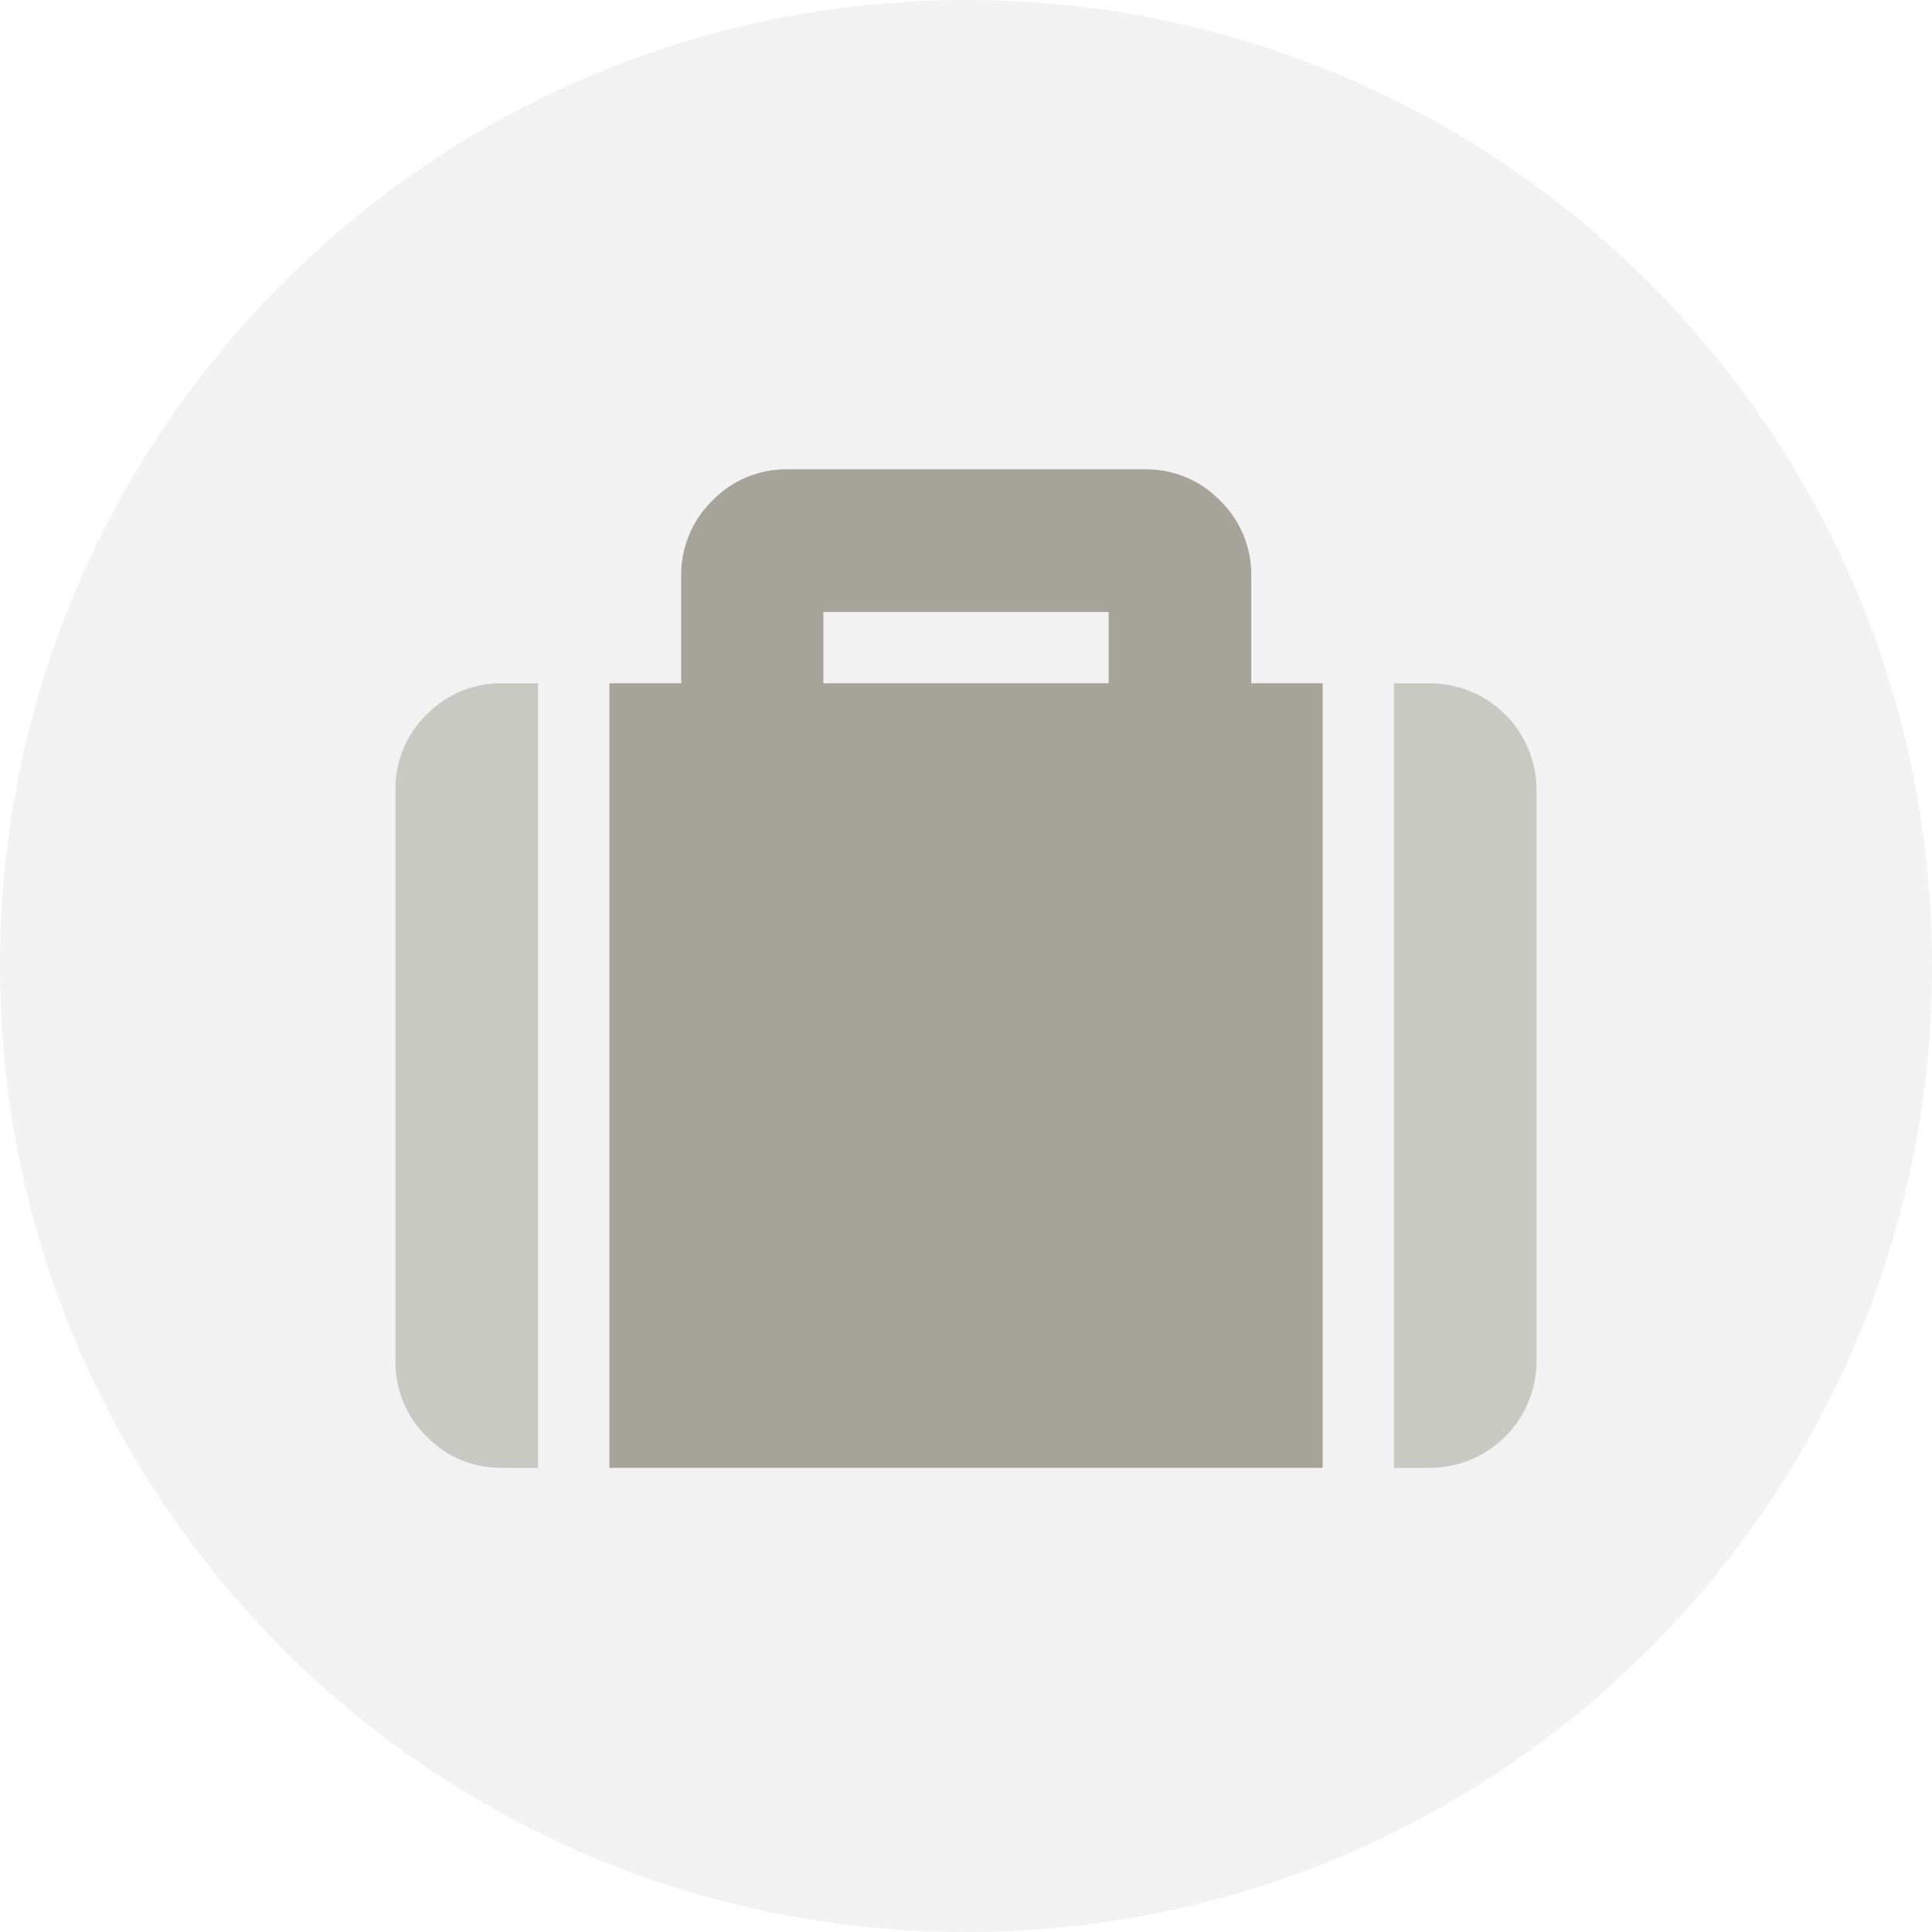
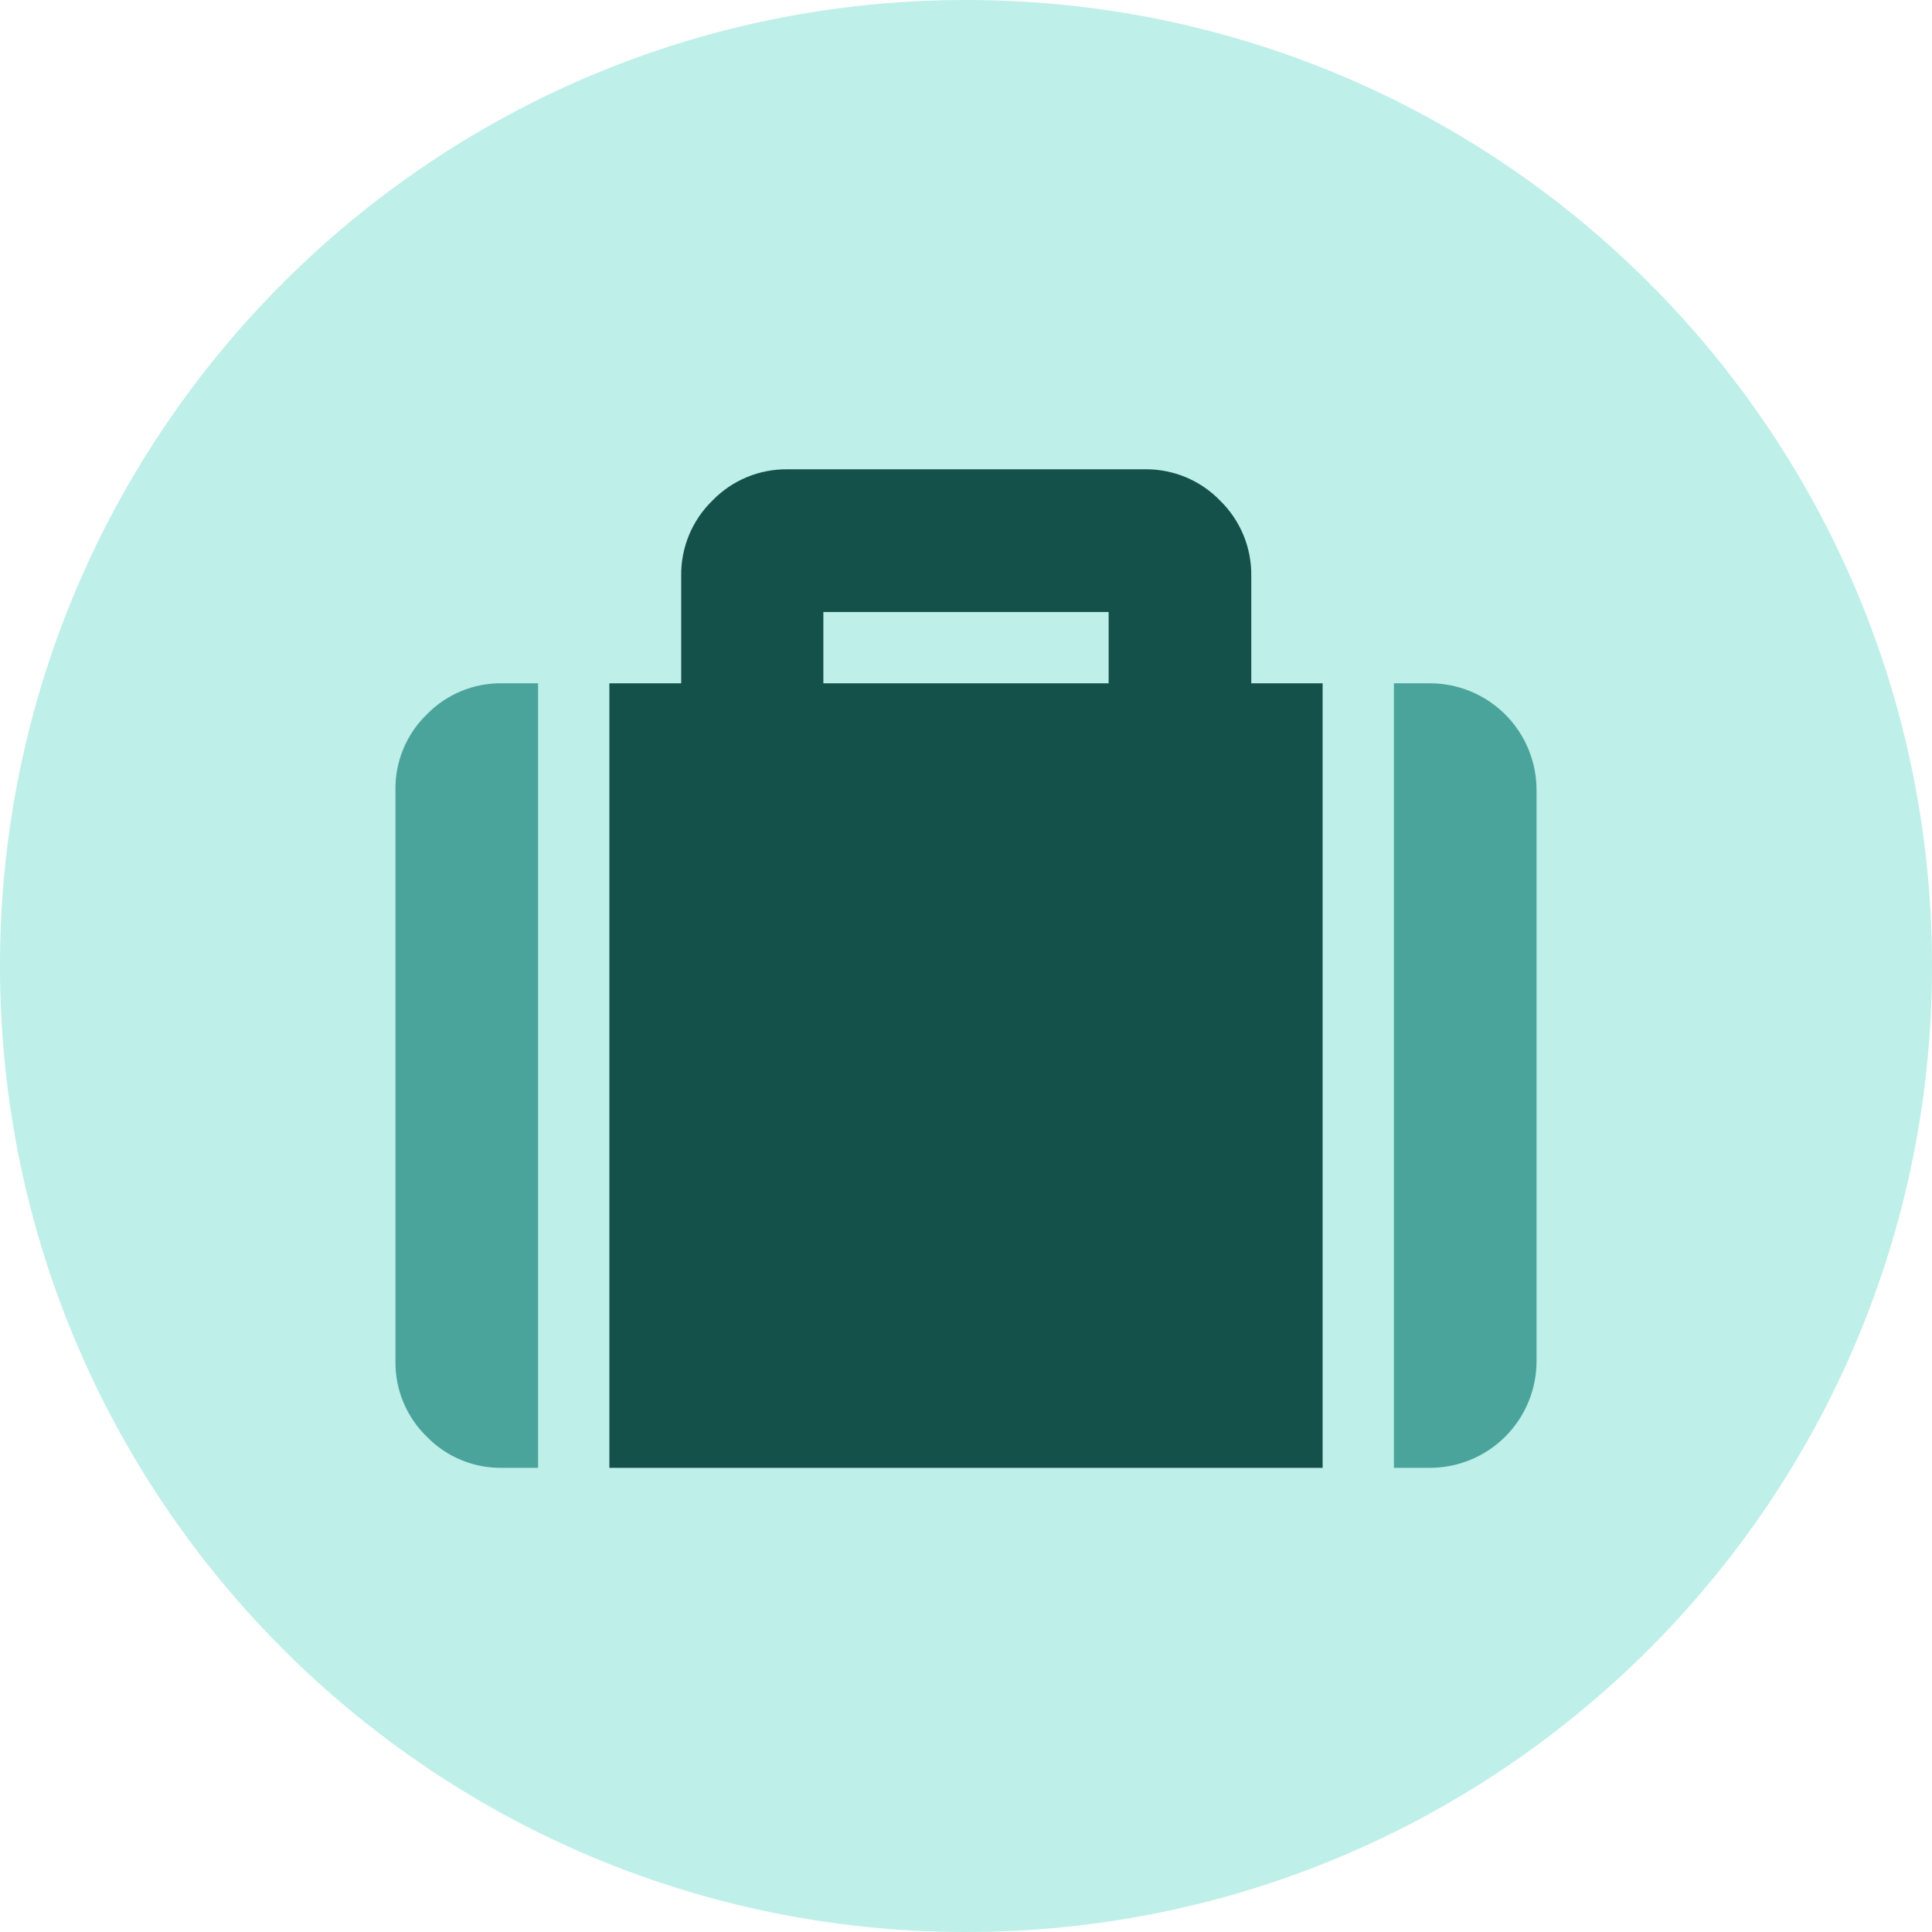
<svg xmlns="http://www.w3.org/2000/svg" width="250px" height="250px" viewBox="0 0 250 250" version="1.1">
  <defs />
  <g id="Library-Symbols" stroke="none" stroke-width="1" fill="none" fill-rule="evenodd">
    <g id="Images/Community-System/Business-Continuity">
-       <circle id="Oval-2" fill="#F2F2F2" cx="125" cy="125" r="125" />
+       <circle id="Oval-2" fill="#BFEFE9" cx="125" cy="125" r="125" />
      <g id="business-continuity" transform="translate(51, 60)">
-         <path d="M120.148,129.938 L120.148,28.418 L110.914,28.418 L110.914,14.578 C110.978,10.891 109.515,7.341 106.871,4.77 C104.306,2.124 100.759,0.66 97.074,0.727 L50.926,0.727 C47.262,0.676 43.739,2.139 41.188,4.77 C38.544,7.341 37.081,10.891 37.145,14.578 L37.145,28.418 L27.852,28.418 L27.852,129.938 L120.148,129.938 Z M92.457,19.195 L92.457,28.418 L55.543,28.418 L55.543,19.195 L92.457,19.195 Z" id="Shape" fill="#A4A49A" fill-rule="nonzero" />
-         <path d="M14.012,129.938 C10.327,130.004 6.78,128.54 4.215,125.895 C1.571,123.323 0.108,119.773 0.172,116.086 L0.172,42.258 C0.106,38.573 1.569,35.026 4.215,32.461 C6.78,29.815 10.327,28.352 14.012,28.418 L18.629,28.418 L18.629,129.938 L14.012,129.938 Z" id="Path" fill="#C9C9C3" />
-         <path d="M147.828,116.086 C147.841,119.761 146.387,123.29 143.789,125.89 C141.191,128.49 137.664,129.947 133.988,129.938 L129.371,129.938 L129.371,28.418 L133.988,28.418 C137.662,28.409 141.187,29.864 143.785,32.461 C146.382,35.059 147.837,38.584 147.828,42.258 L147.828,116.086 Z" id="Path" fill="#C9C9C3" />
+         <path d="M120.148,129.938 L120.148,28.418 L110.914,28.418 L110.914,14.578 C110.978,10.891 109.515,7.341 106.871,4.77 C104.306,2.124 100.759,0.66 97.074,0.727 L50.926,0.727 C47.262,0.676 43.739,2.139 41.188,4.77 C38.544,7.341 37.081,10.891 37.145,14.578 L37.145,28.418 L27.852,28.418 L27.852,129.938 L120.148,129.938 Z M92.457,19.195 L92.457,28.418 L55.543,28.418 L55.543,19.195 L92.457,19.195 Z" id="Shape" fill="#15514B" fill-rule="nonzero" />
+         <path d="M14.012,129.938 C10.327,130.004 6.78,128.54 4.215,125.895 C1.571,123.323 0.108,119.773 0.172,116.086 L0.172,42.258 C0.106,38.573 1.569,35.026 4.215,32.461 C6.78,29.815 10.327,28.352 14.012,28.418 L18.629,28.418 L18.629,129.938 L14.012,129.938 Z" id="Path" fill="#4AA49B" />
+         <path d="M147.828,116.086 C147.841,119.761 146.387,123.29 143.789,125.89 C141.191,128.49 137.664,129.947 133.988,129.938 L129.371,129.938 L129.371,28.418 L133.988,28.418 C137.662,28.409 141.187,29.864 143.785,32.461 C146.382,35.059 147.837,38.584 147.828,42.258 L147.828,116.086 Z" id="Path" fill="#4AA49B" />
      </g>
    </g>
  </g>
</svg>
